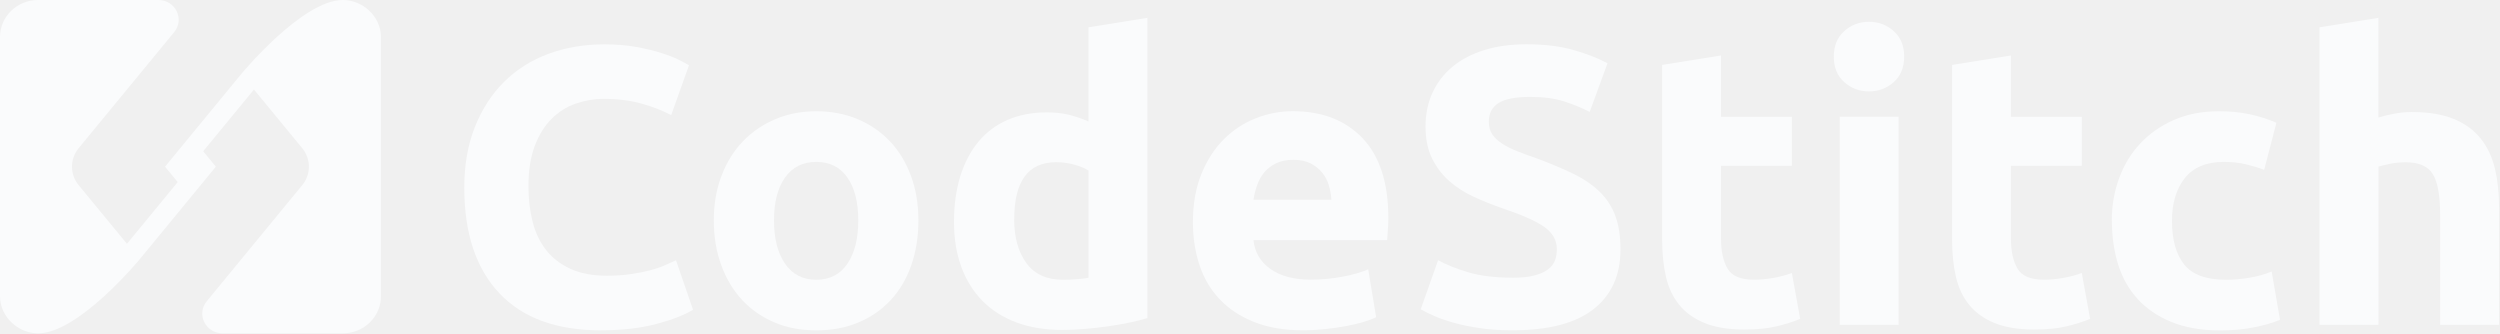
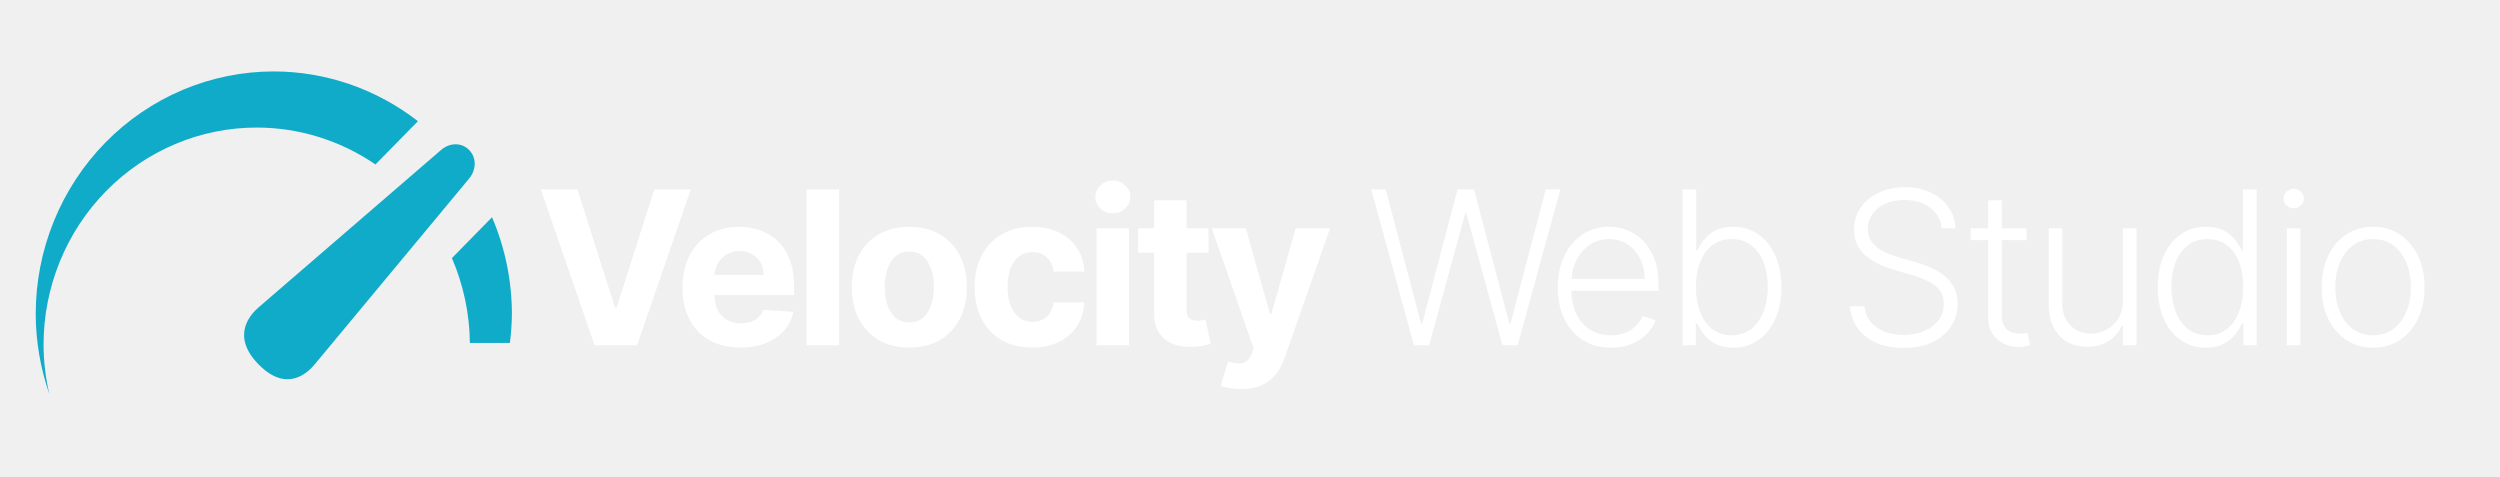
- <svg xmlns="http://www.w3.org/2000/svg" width="210" height="28" viewBox="0 0 210 28" fill="none">
-   <g clip-path="url(#clip0_19_3381)">
-     <path d="M28.796 0C25.391 0 20.262 6.22 20.262 6.22L15.998 11.405L13.863 14L14.928 15.295L10.663 20.48L6.609 15.555C5.859 14.645 5.859 13.355 6.609 12.445L14.633 2.695C15.528 1.61 14.733 0 13.298 0H3.2C1.435 0 0 1.395 0 3.11V24.89C0 26.61 1.525 28 3.2 28C6.604 28 11.733 21.78 11.733 21.78L15.998 16.595L18.132 14L17.067 12.705L21.332 7.52L25.386 12.445C26.136 13.355 26.136 14.645 25.386 15.555L17.367 25.305C16.472 26.39 17.267 28 18.702 28H28.8C30.565 28 32 26.605 32 24.89V3.11C32 1.39 30.475 0 28.8 0H28.796Z" fill="#FAFBFC" />
-     <path d="M50.495 27.75C46.75 27.75 43.9 26.71 41.94 24.625C39.98 22.545 39 19.59 39 15.755C39 13.85 39.3 12.15 39.895 10.655C40.495 9.16 41.31 7.895 42.355 6.865C43.395 5.835 44.635 5.055 46.075 4.52C47.515 3.99 49.075 3.725 50.76 3.725C51.735 3.725 52.62 3.795 53.42 3.94C54.215 4.085 54.915 4.25 55.515 4.44C56.115 4.63 56.61 4.82 57.01 5.02C57.41 5.22 57.695 5.375 57.875 5.485L56.38 9.67C55.67 9.295 54.845 8.97 53.905 8.705C52.965 8.44 51.895 8.305 50.7 8.305C49.905 8.305 49.12 8.44 48.355 8.705C47.59 8.97 46.915 9.4 46.33 9.985C45.745 10.57 45.27 11.33 44.92 12.26C44.565 13.19 44.39 14.32 44.39 15.65C44.39 16.715 44.505 17.705 44.74 18.625C44.97 19.545 45.35 20.335 45.87 21C46.39 21.665 47.07 22.19 47.915 22.58C48.755 22.97 49.775 23.16 50.97 23.16C51.725 23.16 52.4 23.115 52.995 23.025C53.595 22.935 54.125 22.83 54.59 22.71C55.055 22.59 55.465 22.45 55.82 22.295C56.175 22.14 56.495 21.995 56.785 21.865L58.215 26.02C57.485 26.465 56.455 26.86 55.125 27.215C53.795 27.57 52.255 27.745 50.505 27.745L50.495 27.75Z" fill="#FAFBFC" />
-     <path d="M77.145 18.515C77.145 19.89 76.945 21.145 76.545 22.285C76.145 23.425 75.57 24.4 74.815 25.21C74.06 26.02 73.16 26.645 72.105 27.085C71.055 27.53 69.875 27.75 68.565 27.75C67.255 27.75 66.11 27.53 65.06 27.085C64.005 26.64 63.105 26.015 62.35 25.21C61.595 24.4 61.01 23.425 60.59 22.285C60.17 21.145 59.96 19.89 59.96 18.515C59.96 17.14 60.175 15.89 60.61 14.76C61.04 13.63 61.64 12.665 62.405 11.87C63.17 11.075 64.075 10.455 65.13 10.01C66.18 9.565 67.33 9.345 68.57 9.345C69.81 9.345 70.99 9.565 72.045 10.01C73.095 10.455 74 11.075 74.755 11.87C75.51 12.665 76.095 13.63 76.515 14.76C76.935 15.89 77.145 17.14 77.145 18.515ZM72.095 18.515C72.095 16.985 71.79 15.785 71.18 14.91C70.57 14.035 69.7 13.6 68.57 13.6C67.44 13.6 66.565 14.035 65.945 14.91C65.325 15.785 65.015 16.985 65.015 18.515C65.015 20.045 65.325 21.255 65.945 22.155C66.565 23.05 67.44 23.5 68.57 23.5C69.7 23.5 70.57 23.05 71.18 22.155C71.79 21.26 72.095 20.045 72.095 18.515Z" fill="#FAFBFC" />
-     <path d="M96.385 26.72C95.94 26.855 95.435 26.98 94.855 27.1C94.28 27.22 93.675 27.325 93.045 27.415C92.415 27.505 91.77 27.575 91.12 27.63C90.465 27.685 89.84 27.715 89.24 27.715C87.8 27.715 86.515 27.505 85.385 27.085C84.255 26.665 83.305 26.06 82.53 25.275C81.755 24.49 81.16 23.535 80.75 22.415C80.34 21.295 80.135 20.04 80.135 18.645C80.135 17.25 80.31 15.95 80.665 14.805C81.02 13.665 81.53 12.695 82.195 11.895C82.86 11.1 83.675 10.49 84.635 10.07C85.6 9.65 86.7 9.44 87.94 9.44C88.625 9.44 89.24 9.505 89.785 9.64C90.325 9.775 90.875 9.96 91.43 10.205V2.295L96.38 1.5V26.72H96.385ZM85.19 18.415C85.19 19.945 85.535 21.175 86.22 22.105C86.905 23.035 87.925 23.5 89.275 23.5C89.72 23.5 90.13 23.485 90.505 23.45C90.88 23.415 91.19 23.38 91.435 23.335V14.325C91.125 14.125 90.72 13.96 90.225 13.825C89.725 13.69 89.22 13.625 88.715 13.625C86.365 13.625 85.195 15.22 85.195 18.41L85.19 18.415Z" fill="#FAFBFC" />
-     <path d="M100.205 18.68C100.205 17.13 100.445 15.77 100.92 14.61C101.395 13.445 102.02 12.48 102.8 11.7C103.575 10.925 104.465 10.34 105.475 9.94C106.485 9.54 107.52 9.34 108.58 9.34C111.06 9.34 113.02 10.1 114.46 11.615C115.9 13.135 116.62 15.365 116.62 18.31C116.62 18.6 116.61 18.915 116.585 19.255C116.565 19.6 116.54 19.905 116.52 20.17H105.29C105.4 21.19 105.875 21.995 106.72 22.595C107.56 23.195 108.69 23.49 110.11 23.49C111.02 23.49 111.91 23.405 112.785 23.24C113.66 23.075 114.375 22.87 114.93 22.625L115.595 26.645C115.33 26.78 114.975 26.91 114.53 27.045C114.085 27.18 113.595 27.295 113.05 27.395C112.505 27.495 111.925 27.58 111.305 27.645C110.685 27.71 110.065 27.745 109.445 27.745C107.87 27.745 106.505 27.51 105.34 27.045C104.175 26.58 103.215 25.945 102.45 25.135C101.685 24.325 101.12 23.37 100.755 22.26C100.39 21.155 100.205 19.955 100.205 18.67V18.68ZM111.835 16.785C111.815 16.365 111.74 15.955 111.62 15.555C111.5 15.155 111.31 14.8 111.055 14.49C110.8 14.18 110.48 13.925 110.09 13.725C109.7 13.525 109.22 13.425 108.645 13.425C108.07 13.425 107.615 13.52 107.215 13.705C106.815 13.895 106.485 14.145 106.22 14.455C105.955 14.765 105.75 15.125 105.605 15.535C105.46 15.945 105.355 16.36 105.29 16.78H111.835V16.785Z" fill="#FAFBFC" />
-     <path d="M127.055 23.33C127.785 23.33 128.39 23.27 128.865 23.145C129.34 23.025 129.725 22.855 130.01 22.645C130.3 22.435 130.495 22.185 130.61 21.895C130.72 21.605 130.775 21.285 130.775 20.93C130.775 20.175 130.42 19.55 129.71 19.055C129 18.555 127.78 18.02 126.055 17.445C125.3 17.18 124.55 16.875 123.795 16.53C123.04 16.185 122.365 15.755 121.77 15.235C121.17 14.715 120.685 14.085 120.31 13.34C119.935 12.6 119.745 11.695 119.745 10.63C119.745 9.565 119.945 8.61 120.345 7.755C120.745 6.9 121.31 6.175 122.04 5.58C122.77 4.98 123.655 4.525 124.7 4.2C125.74 3.88 126.915 3.72 128.22 3.72C129.77 3.72 131.11 3.885 132.24 4.22C133.37 4.55 134.3 4.92 135.03 5.315L133.535 9.4C132.89 9.07 132.18 8.775 131.39 8.52C130.605 8.265 129.655 8.14 128.55 8.14C127.31 8.14 126.42 8.31 125.875 8.655C125.33 9 125.06 9.525 125.06 10.235C125.06 10.655 125.16 11.01 125.36 11.3C125.56 11.59 125.84 11.85 126.205 12.08C126.57 12.315 126.99 12.525 127.465 12.71C127.94 12.9 128.465 13.09 129.045 13.29C130.24 13.735 131.28 14.17 132.17 14.605C133.055 15.035 133.79 15.54 134.38 16.115C134.965 16.69 135.405 17.365 135.69 18.14C135.98 18.915 136.12 19.855 136.12 20.965C136.12 23.115 135.365 24.78 133.86 25.965C132.355 27.15 130.085 27.745 127.05 27.745C126.03 27.745 125.11 27.685 124.29 27.56C123.47 27.44 122.745 27.29 122.115 27.11C121.485 26.935 120.94 26.745 120.485 26.545C120.03 26.345 119.65 26.16 119.34 25.98L120.8 21.86C121.485 22.235 122.335 22.575 123.34 22.875C124.345 23.175 125.585 23.325 127.045 23.325L127.055 23.33Z" fill="#FAFBFC" />
-     <path d="M139.615 5.455L144.565 4.66V9.81H150.515V13.93H144.565V20.075C144.565 21.115 144.75 21.945 145.115 22.565C145.48 23.185 146.215 23.495 147.325 23.495C147.855 23.495 148.405 23.445 148.97 23.345C149.535 23.245 150.05 23.105 150.515 22.93L151.215 26.785C150.615 27.03 149.95 27.24 149.22 27.415C148.49 27.59 147.59 27.68 146.53 27.68C145.18 27.68 144.06 27.495 143.175 27.13C142.29 26.765 141.58 26.255 141.05 25.6C140.52 24.945 140.145 24.155 139.935 23.225C139.725 22.295 139.62 21.265 139.62 20.135V5.455H139.615Z" fill="#FAFBFC" />
-     <path d="M159.95 4.755C159.95 5.665 159.655 6.38 159.07 6.9C158.485 7.42 157.79 7.68 156.995 7.68C156.2 7.68 155.505 7.42 154.92 6.9C154.335 6.38 154.04 5.665 154.04 4.755C154.04 3.845 154.335 3.135 154.92 2.61C155.505 2.09 156.2 1.83 156.995 1.83C157.79 1.83 158.485 2.09 159.07 2.61C159.655 3.13 159.95 3.845 159.95 4.755ZM159.485 27.285H154.535V9.805H159.485V27.285Z" fill="#FAFBFC" />
-     <path d="M163.97 5.455L168.92 4.66V9.81H174.87V13.93H168.92V20.075C168.92 21.115 169.105 21.945 169.47 22.565C169.835 23.185 170.57 23.495 171.68 23.495C172.21 23.495 172.76 23.445 173.325 23.345C173.89 23.245 174.405 23.105 174.87 22.93L175.57 26.785C174.97 27.03 174.305 27.24 173.575 27.415C172.845 27.59 171.945 27.68 170.885 27.68C169.535 27.68 168.415 27.495 167.53 27.13C166.645 26.765 165.935 26.255 165.405 25.6C164.875 24.945 164.5 24.155 164.29 23.225C164.08 22.295 163.975 21.265 163.975 20.135V5.455H163.97Z" fill="#FAFBFC" />
-     <path d="M177.39 18.545C177.39 17.28 177.595 16.09 178.005 14.975C178.415 13.855 179.005 12.88 179.785 12.05C180.56 11.22 181.5 10.56 182.61 10.075C183.72 9.59 184.98 9.345 186.4 9.345C187.33 9.345 188.185 9.43 188.96 9.595C189.735 9.76 190.49 10 191.22 10.31L190.19 14.265C189.725 14.09 189.215 13.935 188.66 13.8C188.105 13.665 187.485 13.6 186.8 13.6C185.34 13.6 184.245 14.055 183.525 14.96C182.805 15.87 182.445 17.065 182.445 18.55C182.445 20.125 182.785 21.34 183.46 22.205C184.135 23.07 185.315 23.5 187 23.5C187.6 23.5 188.24 23.445 188.925 23.335C189.61 23.225 190.245 23.045 190.82 22.805L191.52 26.86C190.945 27.105 190.225 27.315 189.36 27.49C188.495 27.665 187.545 27.755 186.505 27.755C184.91 27.755 183.535 27.515 182.385 27.04C181.235 26.565 180.285 25.915 179.545 25.095C178.8 24.275 178.26 23.305 177.915 22.19C177.57 21.07 177.4 19.86 177.4 18.55L177.39 18.545Z" fill="#FAFBFC" />
-     <path d="M194.835 27.285V2.295L199.785 1.5V9.875C200.12 9.765 200.545 9.66 201.065 9.56C201.585 9.46 202.09 9.41 202.575 9.41C203.995 9.41 205.17 9.605 206.115 9.99C207.055 10.38 207.81 10.925 208.375 11.635C208.94 12.345 209.34 13.185 209.57 14.16C209.805 15.135 209.92 16.22 209.92 17.415V27.285H204.97V18.015C204.97 16.42 204.765 15.29 204.355 14.625C203.945 13.96 203.185 13.63 202.08 13.63C201.635 13.63 201.22 13.67 200.835 13.745C200.445 13.825 200.1 13.905 199.79 13.995V27.285H194.84H194.835Z" fill="#FAFBFC" />
-   </g>
-   <defs>
-     <clipPath id="clip0_19_3381">
-       <rect width="210" height="28" fill="white" />
-     </clipPath>
-   </defs>
+ <svg xmlns="http://www.w3.org/2000/svg" width="210" height="40" viewBox="0 0 210 40" fill="none">
+   <path d="M23 6C20.374 6 17.773 6.527 15.346 7.551C12.92 8.576 10.715 10.077 8.858 11.969C7.001 13.862 5.527 16.109 4.522 18.581C3.517 21.054 3 23.704 3 26.381C3.008 28.675 3.397 30.952 4.149 33.115C3.83 31.755 3.665 30.363 3.658 28.965C3.658 24.125 5.545 19.482 8.904 16.06C12.262 12.637 16.818 10.714 21.568 10.714C25.119 10.717 28.59 11.797 31.538 13.815L35.106 10.18C31.628 7.475 27.375 6.006 23 6ZM38.247 12.12C37.828 12.127 37.402 12.294 37.05 12.598L21.727 25.814C21.023 26.422 19.367 28.212 21.724 30.614C24.081 33.016 25.837 31.325 26.434 30.607L39.406 15C40.003 14.282 40.059 13.263 39.406 12.598C39.08 12.265 38.667 12.113 38.247 12.12ZM41.33 18.247L37.961 21.68C38.929 23.928 39.443 26.351 39.471 28.806H42.831C42.934 28.002 42.991 27.192 43 26.381C42.997 23.582 42.429 20.813 41.33 18.247Z" fill="#10ABC8" />
+   <path d="M48.503 15.909L51.667 25.855H51.788L54.959 15.909H58.027L53.514 29H49.947L45.428 15.909H48.503ZM62.199 29.192C61.189 29.192 60.319 28.987 59.59 28.578C58.866 28.165 58.308 27.581 57.916 26.827C57.524 26.068 57.328 25.171 57.328 24.136C57.328 23.126 57.524 22.239 57.916 21.477C58.308 20.714 58.86 20.119 59.571 19.693C60.287 19.267 61.127 19.054 62.09 19.054C62.738 19.054 63.34 19.158 63.899 19.367C64.461 19.572 64.951 19.881 65.369 20.294C65.791 20.707 66.119 21.227 66.353 21.854C66.588 22.476 66.705 23.204 66.705 24.04V24.788H58.414V23.1H64.142C64.142 22.708 64.056 22.361 63.886 22.058C63.715 21.756 63.479 21.519 63.176 21.349C62.878 21.174 62.531 21.087 62.135 21.087C61.721 21.087 61.355 21.183 61.035 21.374C60.72 21.562 60.473 21.815 60.294 22.135C60.115 22.45 60.023 22.802 60.019 23.19V24.794C60.019 25.28 60.108 25.7 60.287 26.053C60.471 26.407 60.728 26.68 61.061 26.871C61.393 27.063 61.787 27.159 62.243 27.159C62.546 27.159 62.823 27.116 63.074 27.031C63.326 26.946 63.541 26.818 63.72 26.648C63.899 26.477 64.035 26.268 64.129 26.021L66.647 26.188C66.519 26.793 66.257 27.321 65.861 27.773C65.469 28.22 64.962 28.57 64.34 28.821C63.722 29.068 63.008 29.192 62.199 29.192ZM70.485 15.909V29H67.762V15.909H70.485ZM76.382 29.192C75.389 29.192 74.531 28.981 73.806 28.559C73.086 28.133 72.53 27.541 72.138 26.782C71.746 26.019 71.55 25.135 71.55 24.129C71.55 23.115 71.746 22.229 72.138 21.47C72.53 20.707 73.086 20.115 73.806 19.693C74.531 19.267 75.389 19.054 76.382 19.054C77.375 19.054 78.232 19.267 78.952 19.693C79.676 20.115 80.234 20.707 80.627 21.47C81.019 22.229 81.215 23.115 81.215 24.129C81.215 25.135 81.019 26.019 80.627 26.782C80.234 27.541 79.676 28.133 78.952 28.559C78.232 28.981 77.375 29.192 76.382 29.192ZM76.395 27.082C76.847 27.082 77.224 26.954 77.526 26.699C77.829 26.439 78.057 26.085 78.21 25.638C78.368 25.19 78.447 24.681 78.447 24.11C78.447 23.539 78.368 23.03 78.21 22.582C78.057 22.135 77.829 21.781 77.526 21.521C77.224 21.261 76.847 21.131 76.395 21.131C75.939 21.131 75.556 21.261 75.245 21.521C74.938 21.781 74.705 22.135 74.548 22.582C74.394 23.03 74.318 23.539 74.318 24.11C74.318 24.681 74.394 25.19 74.548 25.638C74.705 26.085 74.938 26.439 75.245 26.699C75.556 26.954 75.939 27.082 76.395 27.082ZM86.701 29.192C85.696 29.192 84.831 28.979 84.106 28.553C83.386 28.122 82.832 27.526 82.444 26.763C82.061 26 81.869 25.122 81.869 24.129C81.869 23.124 82.063 22.241 82.451 21.483C82.843 20.72 83.399 20.126 84.119 19.7C84.839 19.269 85.696 19.054 86.689 19.054C87.545 19.054 88.295 19.209 88.939 19.521C89.582 19.832 90.091 20.268 90.466 20.831C90.841 21.393 91.048 22.054 91.086 22.812H88.517C88.444 22.322 88.252 21.928 87.941 21.63C87.635 21.327 87.232 21.176 86.733 21.176C86.311 21.176 85.943 21.291 85.627 21.521C85.316 21.747 85.073 22.077 84.899 22.512C84.724 22.947 84.637 23.473 84.637 24.091C84.637 24.717 84.722 25.25 84.892 25.689C85.067 26.128 85.312 26.462 85.627 26.692C85.943 26.923 86.311 27.038 86.733 27.038C87.044 27.038 87.323 26.974 87.571 26.846C87.822 26.718 88.029 26.533 88.191 26.29C88.357 26.043 88.466 25.746 88.517 25.401H91.086C91.044 26.151 90.839 26.812 90.473 27.383C90.11 27.95 89.61 28.393 88.971 28.712C88.331 29.032 87.575 29.192 86.701 29.192ZM92.11 29V19.182H94.833V29H92.11ZM93.478 17.916C93.073 17.916 92.725 17.782 92.436 17.514C92.15 17.241 92.007 16.915 92.007 16.535C92.007 16.16 92.15 15.839 92.436 15.57C92.725 15.298 93.073 15.161 93.478 15.161C93.882 15.161 94.228 15.298 94.513 15.57C94.803 15.839 94.948 16.16 94.948 16.535C94.948 16.915 94.803 17.241 94.513 17.514C94.228 17.782 93.882 17.916 93.478 17.916ZM101.516 19.182V21.227H95.604V19.182H101.516ZM96.946 16.829H99.669V25.983C99.669 26.234 99.707 26.43 99.784 26.571C99.861 26.707 99.967 26.803 100.104 26.859C100.244 26.914 100.406 26.942 100.589 26.942C100.717 26.942 100.845 26.931 100.973 26.91C101.101 26.884 101.199 26.865 101.267 26.852L101.695 28.879C101.559 28.921 101.367 28.97 101.12 29.026C100.873 29.085 100.572 29.121 100.219 29.134C99.562 29.16 98.987 29.072 98.493 28.872C98.003 28.672 97.621 28.361 97.349 27.939C97.076 27.517 96.942 26.984 96.946 26.341V16.829ZM104.251 32.682C103.906 32.682 103.582 32.654 103.28 32.599C102.981 32.548 102.734 32.481 102.538 32.401L103.152 30.368C103.471 30.466 103.759 30.519 104.015 30.528C104.275 30.536 104.498 30.477 104.686 30.349C104.878 30.221 105.033 30.004 105.152 29.697L105.312 29.281L101.79 19.182H104.654L106.687 26.392H106.789L108.841 19.182H111.723L107.907 30.061C107.724 30.59 107.475 31.05 107.16 31.442C106.848 31.838 106.454 32.143 105.977 32.356C105.5 32.573 104.924 32.682 104.251 32.682ZM118.771 29L115.185 15.909H116.399L119.365 27.166H119.467L122.433 15.909H123.814L126.78 27.166H126.882L129.848 15.909H131.069L127.483 29H126.204L123.168 17.897H123.085L120.049 29H118.771ZM135.328 29.204C134.412 29.204 133.619 28.991 132.95 28.565C132.281 28.135 131.764 27.541 131.397 26.782C131.035 26.019 130.854 25.141 130.854 24.148C130.854 23.16 131.035 22.282 131.397 21.515C131.764 20.744 132.269 20.141 132.912 19.706C133.56 19.267 134.308 19.048 135.156 19.048C135.688 19.048 136.202 19.146 136.696 19.342C137.19 19.533 137.634 19.829 138.026 20.23C138.422 20.626 138.735 21.127 138.965 21.732C139.195 22.333 139.31 23.045 139.31 23.867V24.43H131.64V23.426H138.147C138.147 22.796 138.019 22.229 137.764 21.726C137.512 21.219 137.161 20.818 136.709 20.524C136.261 20.23 135.744 20.083 135.156 20.083C134.533 20.083 133.986 20.249 133.513 20.582C133.04 20.914 132.669 21.353 132.401 21.898C132.136 22.444 132.002 23.041 131.998 23.688V24.289C131.998 25.069 132.132 25.751 132.401 26.334C132.673 26.914 133.059 27.364 133.558 27.683C134.056 28.003 134.646 28.163 135.328 28.163C135.793 28.163 136.2 28.09 136.549 27.945C136.903 27.8 137.199 27.607 137.438 27.364C137.681 27.116 137.864 26.846 137.987 26.552L139.068 26.903C138.918 27.317 138.673 27.698 138.332 28.048C137.996 28.397 137.574 28.678 137.067 28.891C136.564 29.1 135.984 29.204 135.328 29.204ZM141.334 29V15.909H142.478V21.055H142.581C142.709 20.761 142.892 20.458 143.13 20.147C143.373 19.836 143.691 19.576 144.083 19.367C144.479 19.154 144.978 19.048 145.579 19.048C146.384 19.048 147.091 19.261 147.701 19.687C148.31 20.109 148.785 20.701 149.126 21.464C149.467 22.222 149.638 23.107 149.638 24.116C149.638 25.131 149.467 26.019 149.126 26.782C148.79 27.545 148.317 28.139 147.707 28.565C147.102 28.991 146.399 29.204 145.598 29.204C145.001 29.204 144.503 29.098 144.102 28.885C143.706 28.672 143.386 28.41 143.143 28.099C142.9 27.783 142.713 27.477 142.581 27.178H142.44V29H141.334ZM142.459 24.097C142.459 24.89 142.576 25.593 142.811 26.207C143.049 26.816 143.39 27.296 143.834 27.645C144.281 27.99 144.822 28.163 145.457 28.163C146.109 28.163 146.661 27.984 147.113 27.626C147.564 27.264 147.907 26.776 148.142 26.162C148.376 25.548 148.493 24.86 148.493 24.097C148.493 23.343 148.376 22.663 148.142 22.058C147.912 21.453 147.571 20.974 147.119 20.62C146.667 20.262 146.113 20.083 145.457 20.083C144.818 20.083 144.275 20.256 143.827 20.601C143.384 20.942 143.045 21.415 142.811 22.02C142.576 22.621 142.459 23.313 142.459 24.097ZM163.104 19.182C163.031 18.453 162.71 17.874 162.139 17.443C161.568 17.013 160.85 16.798 159.984 16.798C159.375 16.798 158.838 16.902 158.374 17.111C157.913 17.32 157.551 17.609 157.287 17.98C157.027 18.347 156.897 18.764 156.897 19.233C156.897 19.578 156.972 19.881 157.121 20.141C157.27 20.401 157.47 20.624 157.722 20.812C157.977 20.995 158.259 21.153 158.565 21.285C158.877 21.417 159.19 21.528 159.505 21.617L160.886 22.014C161.303 22.129 161.721 22.276 162.139 22.454C162.556 22.634 162.938 22.859 163.283 23.132C163.632 23.401 163.911 23.731 164.12 24.123C164.333 24.511 164.44 24.977 164.44 25.523C164.44 26.222 164.259 26.85 163.896 27.408C163.534 27.967 163.014 28.41 162.337 28.738C161.659 29.062 160.847 29.224 159.901 29.224C159.011 29.224 158.237 29.077 157.581 28.783C156.925 28.484 156.409 28.073 156.034 27.549C155.659 27.025 155.448 26.418 155.401 25.727H156.629C156.671 26.243 156.842 26.68 157.14 27.038C157.438 27.396 157.826 27.668 158.303 27.856C158.781 28.039 159.313 28.131 159.901 28.131C160.553 28.131 161.133 28.022 161.64 27.805C162.151 27.583 162.552 27.276 162.842 26.884C163.136 26.488 163.283 26.028 163.283 25.504C163.283 25.06 163.168 24.69 162.938 24.391C162.707 24.089 162.386 23.835 161.972 23.631C161.563 23.426 161.088 23.245 160.547 23.087L158.981 22.627C157.954 22.32 157.157 21.896 156.59 21.355C156.024 20.814 155.74 20.124 155.74 19.284C155.74 18.581 155.928 17.963 156.303 17.43C156.682 16.893 157.193 16.476 157.837 16.178C158.484 15.875 159.211 15.724 160.016 15.724C160.83 15.724 161.551 15.873 162.177 16.171C162.803 16.47 163.3 16.881 163.666 17.405C164.037 17.925 164.235 18.517 164.261 19.182H163.104ZM170.227 19.182V20.173H165.541V19.182H170.227ZM167.005 16.829H168.149V26.437C168.149 26.846 168.22 27.168 168.36 27.402C168.501 27.632 168.684 27.796 168.91 27.894C169.136 27.988 169.377 28.035 169.632 28.035C169.782 28.035 169.909 28.026 170.016 28.009C170.122 27.988 170.216 27.967 170.297 27.945L170.54 28.974C170.429 29.017 170.293 29.055 170.131 29.09C169.969 29.128 169.769 29.147 169.53 29.147C169.112 29.147 168.71 29.055 168.322 28.872C167.938 28.689 167.623 28.416 167.376 28.054C167.129 27.692 167.005 27.242 167.005 26.705V16.829ZM178.329 25.248V19.182H179.467V29H178.329V27.37H178.24C178.01 27.873 177.645 28.293 177.147 28.629C176.648 28.962 176.039 29.128 175.319 29.128C174.692 29.128 174.136 28.991 173.65 28.719C173.165 28.442 172.783 28.037 172.506 27.504C172.229 26.972 172.091 26.317 172.091 25.542V19.182H173.229V25.472C173.229 26.239 173.454 26.857 173.906 27.325C174.358 27.79 174.937 28.022 175.645 28.022C176.088 28.022 176.514 27.916 176.923 27.702C177.332 27.489 177.669 27.178 177.933 26.769C178.197 26.356 178.329 25.849 178.329 25.248ZM185.294 29.204C184.489 29.204 183.784 28.991 183.179 28.565C182.573 28.139 182.1 27.545 181.759 26.782C181.423 26.019 181.254 25.131 181.254 24.116C181.254 23.107 181.423 22.222 181.759 21.464C182.1 20.701 182.576 20.109 183.185 19.687C183.794 19.261 184.504 19.048 185.313 19.048C185.91 19.048 186.406 19.154 186.803 19.367C187.199 19.576 187.517 19.836 187.755 20.147C187.994 20.458 188.179 20.761 188.311 21.055H188.414V15.909H189.558V29H188.446V27.178H188.311C188.179 27.477 187.992 27.783 187.749 28.099C187.506 28.41 187.184 28.672 186.784 28.885C186.387 29.098 185.891 29.204 185.294 29.204ZM185.429 28.163C186.063 28.163 186.605 27.99 187.052 27.645C187.5 27.296 187.84 26.816 188.075 26.207C188.313 25.593 188.433 24.89 188.433 24.097C188.433 23.313 188.316 22.621 188.081 22.02C187.847 21.415 187.506 20.942 187.058 20.601C186.611 20.256 186.068 20.083 185.429 20.083C184.772 20.083 184.218 20.262 183.767 20.62C183.319 20.974 182.978 21.453 182.744 22.058C182.514 22.663 182.399 23.343 182.399 24.097C182.399 24.86 182.516 25.548 182.75 26.162C182.985 26.776 183.326 27.264 183.773 27.626C184.225 27.984 184.777 28.163 185.429 28.163ZM192.091 29V19.182H193.235V29H192.091ZM192.673 17.494C192.439 17.494 192.238 17.416 192.072 17.258C191.906 17.096 191.823 16.902 191.823 16.676C191.823 16.45 191.906 16.259 192.072 16.101C192.238 15.939 192.439 15.858 192.673 15.858C192.907 15.858 193.108 15.939 193.274 16.101C193.44 16.259 193.523 16.45 193.523 16.676C193.523 16.902 193.44 17.096 193.274 17.258C193.108 17.416 192.907 17.494 192.673 17.494ZM199.341 29.204C198.493 29.204 197.743 28.989 197.091 28.559C196.443 28.129 195.936 27.534 195.569 26.776C195.203 26.013 195.02 25.133 195.02 24.136C195.02 23.13 195.203 22.246 195.569 21.483C195.936 20.716 196.443 20.119 197.091 19.693C197.743 19.263 198.493 19.048 199.341 19.048C200.189 19.048 200.936 19.263 201.584 19.693C202.232 20.124 202.739 20.72 203.106 21.483C203.476 22.246 203.662 23.13 203.662 24.136C203.662 25.133 203.478 26.013 203.112 26.776C202.745 27.534 202.236 28.129 201.584 28.559C200.936 28.989 200.189 29.204 199.341 29.204ZM199.341 28.163C200.022 28.163 200.6 27.979 201.073 27.613C201.546 27.246 201.904 26.759 202.147 26.149C202.394 25.54 202.517 24.869 202.517 24.136C202.517 23.403 202.394 22.729 202.147 22.116C201.904 21.502 201.546 21.01 201.073 20.639C200.6 20.268 200.022 20.083 199.341 20.083C198.663 20.083 198.086 20.268 197.608 20.639C197.135 21.01 196.775 21.502 196.528 22.116C196.285 22.729 196.164 23.403 196.164 24.136C196.164 24.869 196.285 25.54 196.528 26.149C196.775 26.759 197.135 27.246 197.608 27.613C198.081 27.979 198.659 28.163 199.341 28.163Z" fill="white" />
</svg>
